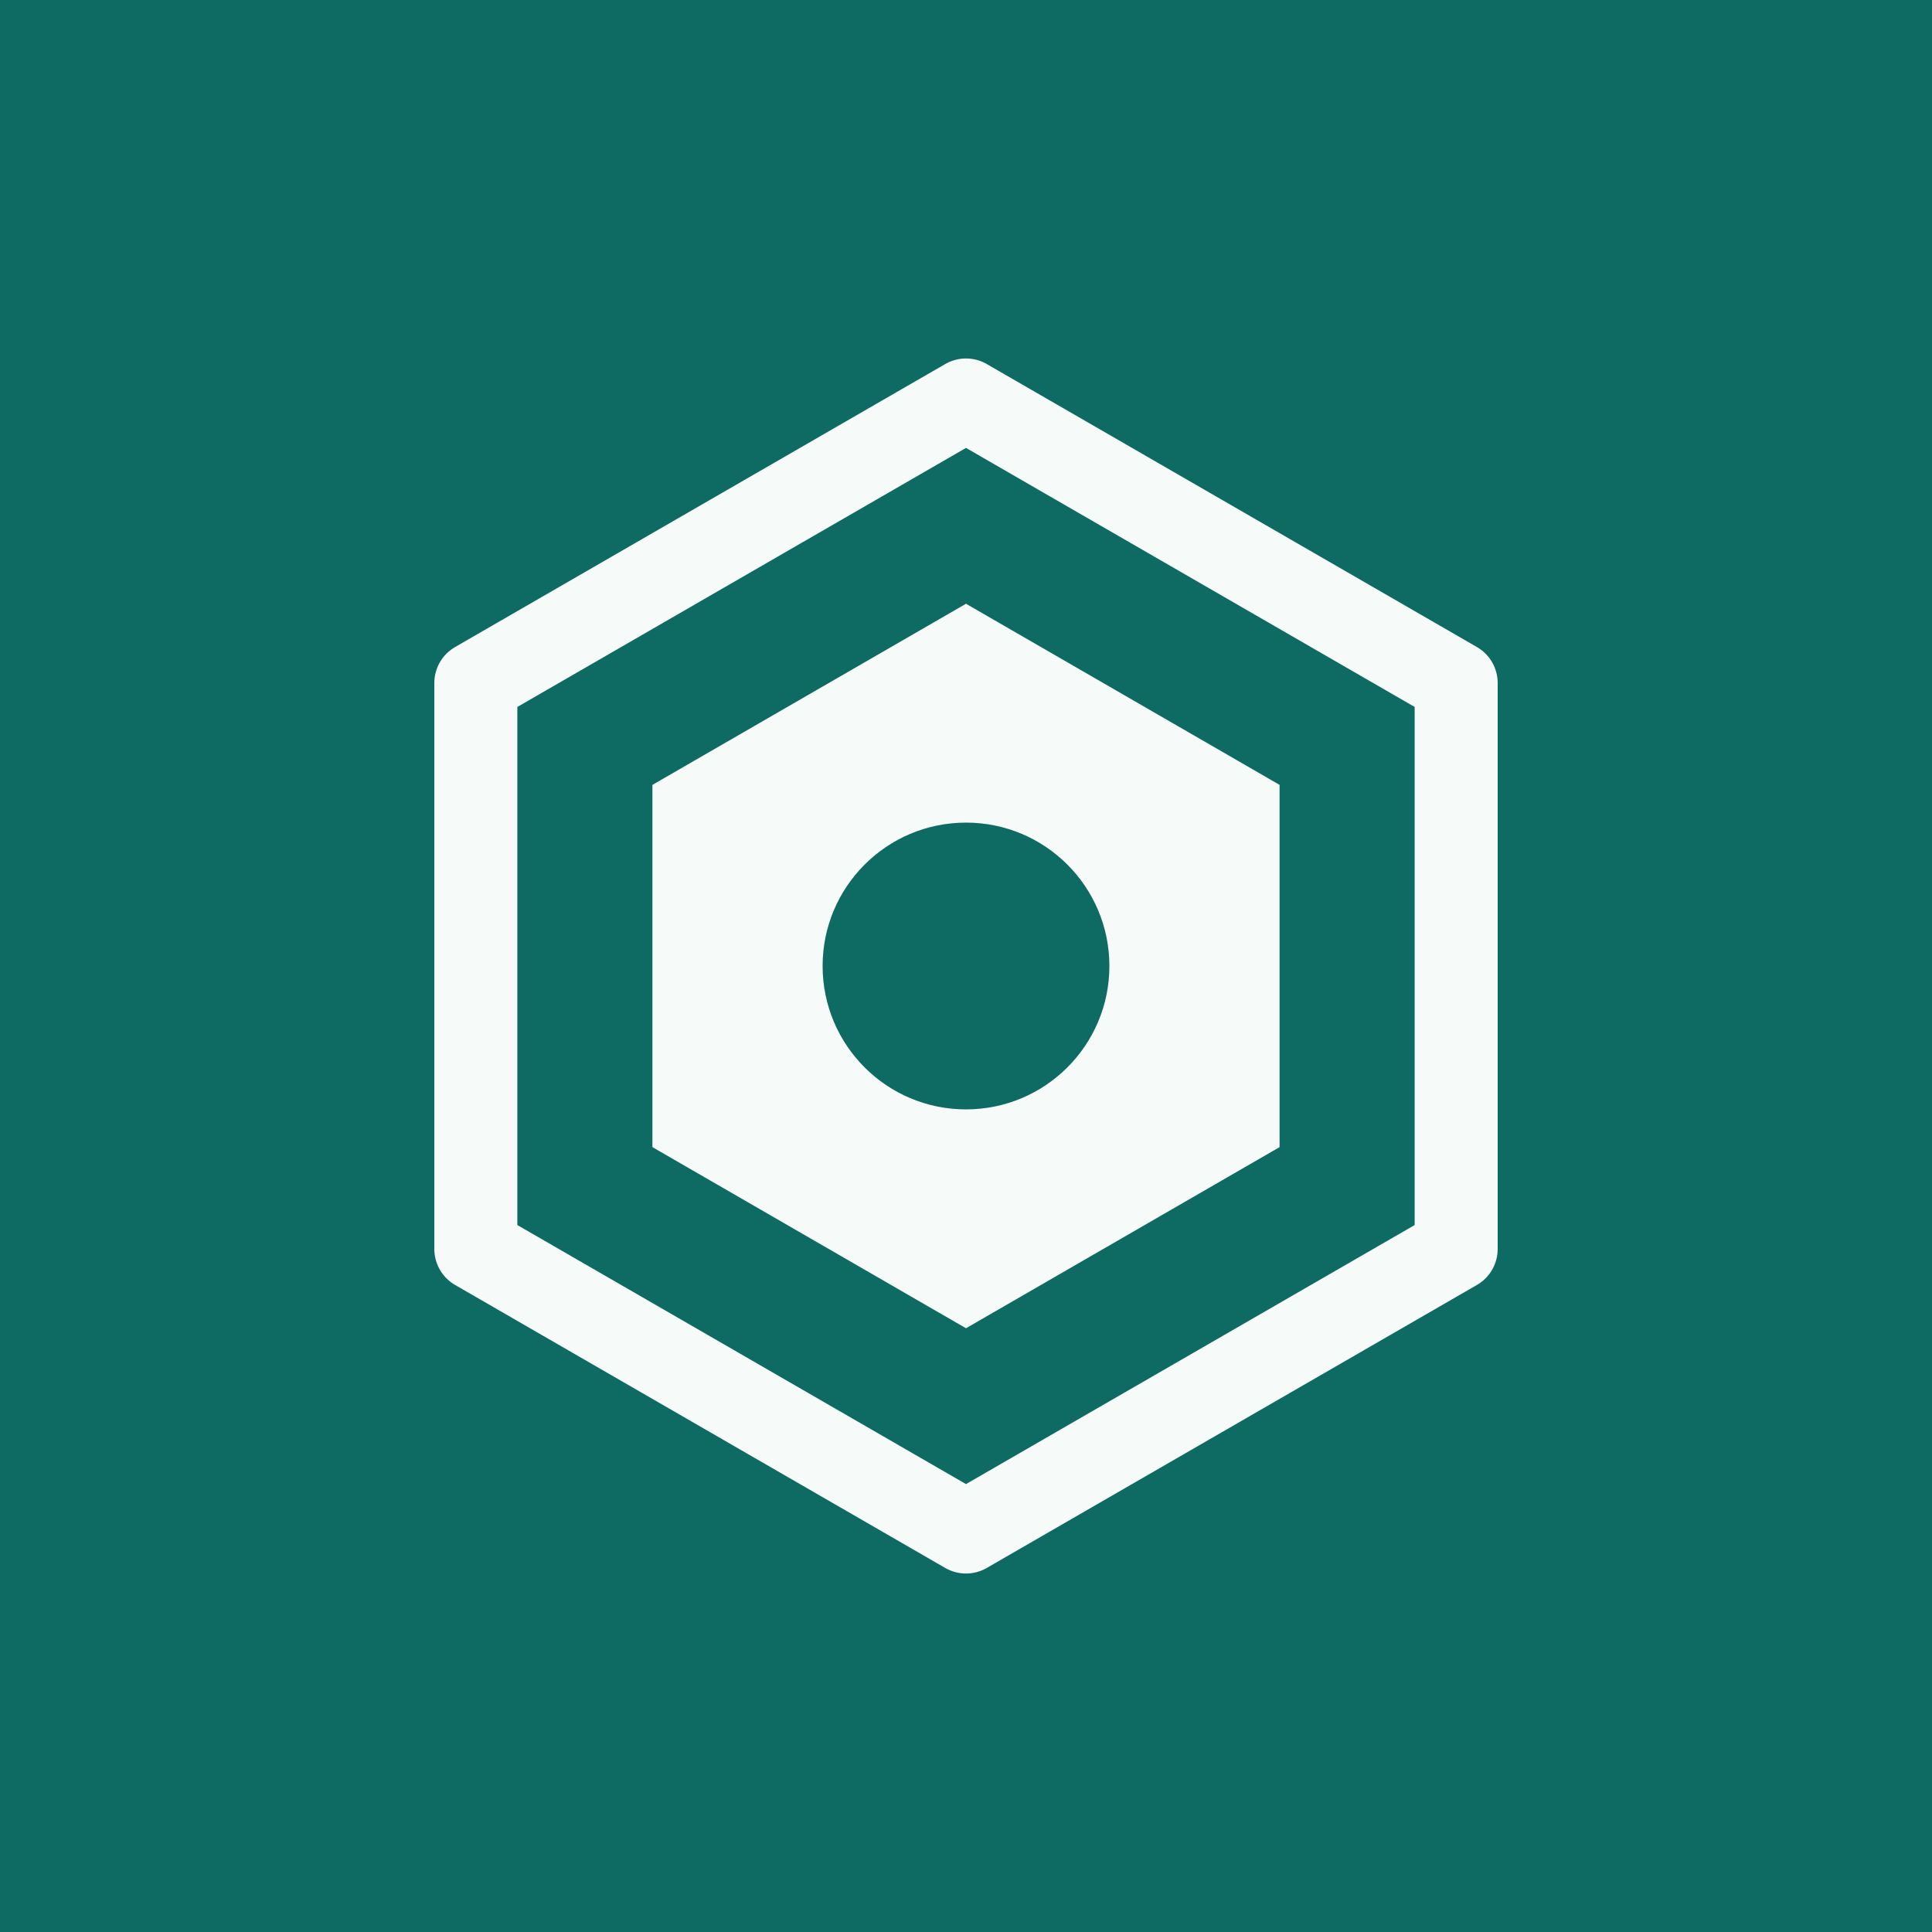
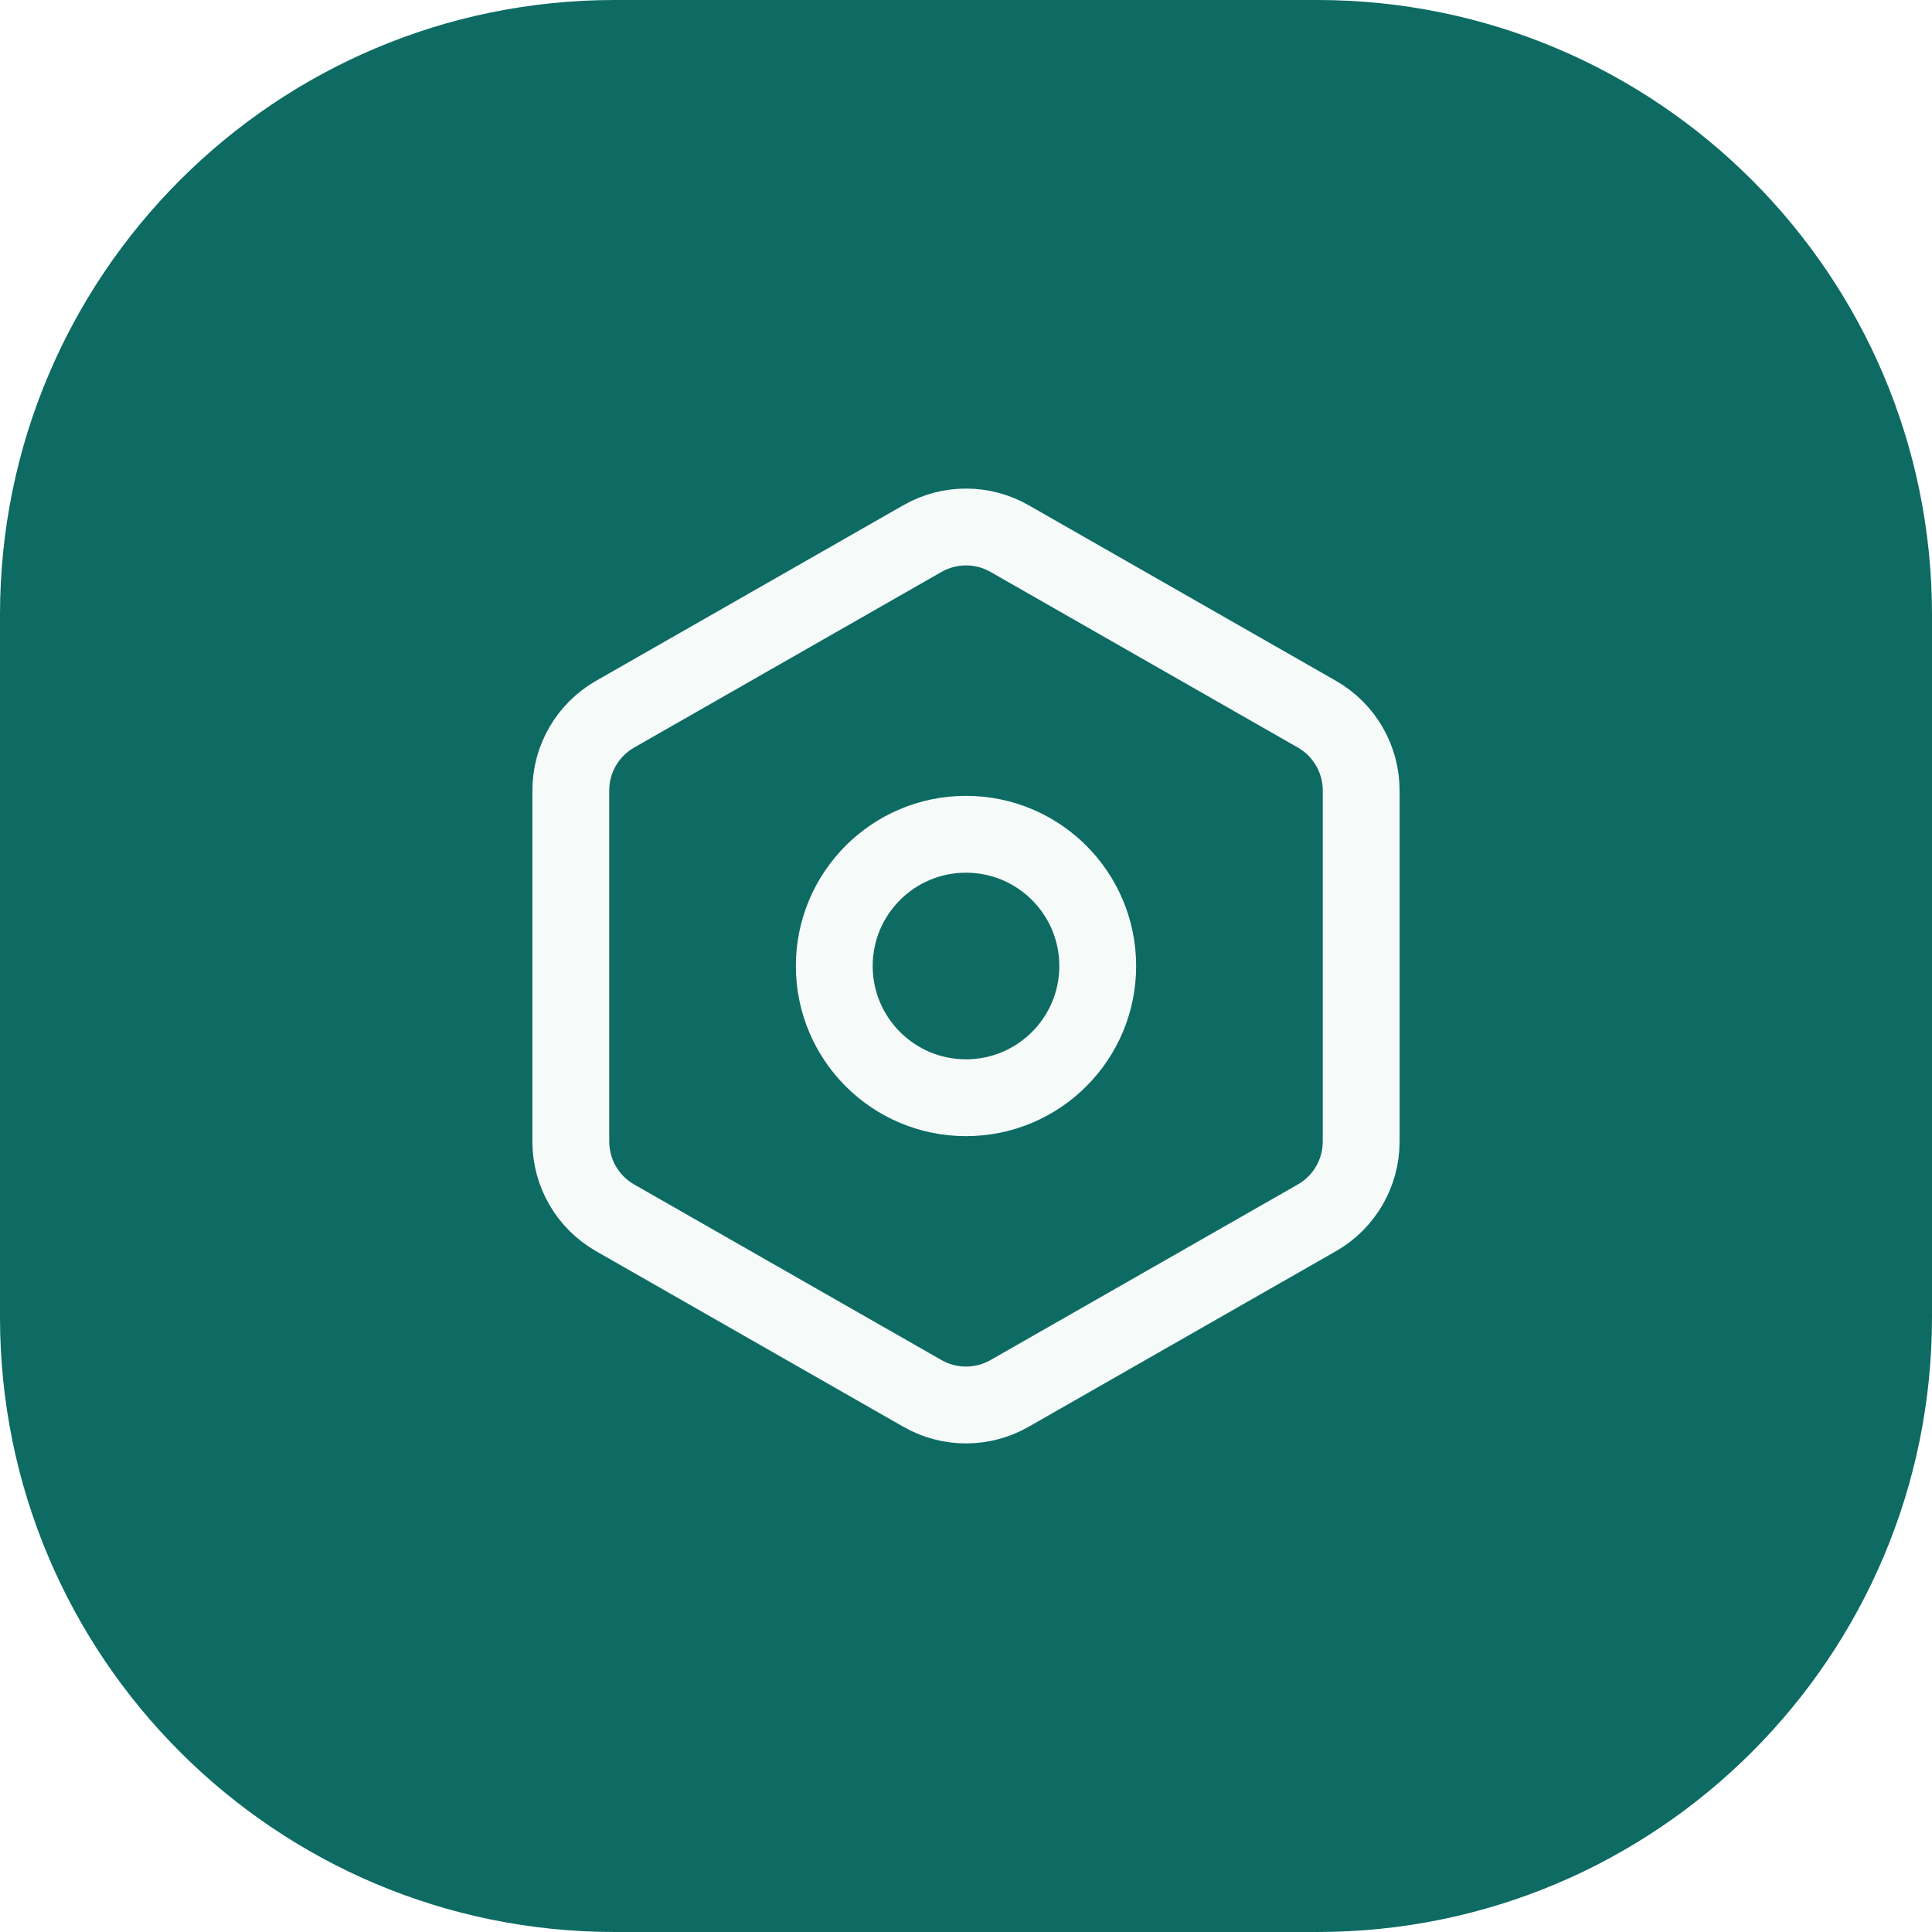
- <svg xmlns="http://www.w3.org/2000/svg" viewBox="0 0 512 512" width="512" height="512">
-   <rect width="512" height="512" fill="#0d6b63" />
-   <polygon points="256.0,106.0 385.9,181.0 385.9,331.0 256.0,406.0 126.1,331.0 126.1,181.0" fill="none" stroke="#f6faf9" stroke-width="22" stroke-linejoin="round" />
-   <polygon points="256.0,160.0 339.1,208.0 339.1,304.0 256.0,352.0 172.9,304.0 172.9,208.0" fill="#f6faf9" />
-   <circle cx="256" cy="256" r="38" fill="#0d6b63" />
+ <svg xmlns="http://www.w3.org/2000/svg" viewBox="0 0 44 44" width="512" height="512">
+   <rect width="44" height="44" rx="14" fill="#0d6b63" />
+   <g transform="translate(10 10)" fill="none" stroke="#f6faf9" stroke-width="1.75" stroke-linecap="round" stroke-linejoin="round">
+     <path d="M21 16V8a2 2 0 0 0-1-1.73l-7-4a2 2 0 0 0-2 0l-7 4A2 2 0 0 0 3 8v8a2 2 0 0 0 1 1.73l7 4a2 2 0 0 0 2 0l7-4A2 2 0 0 0 21 16z" />
+     <circle cx="12" cy="12" r="3" />
+   </g>
</svg>
